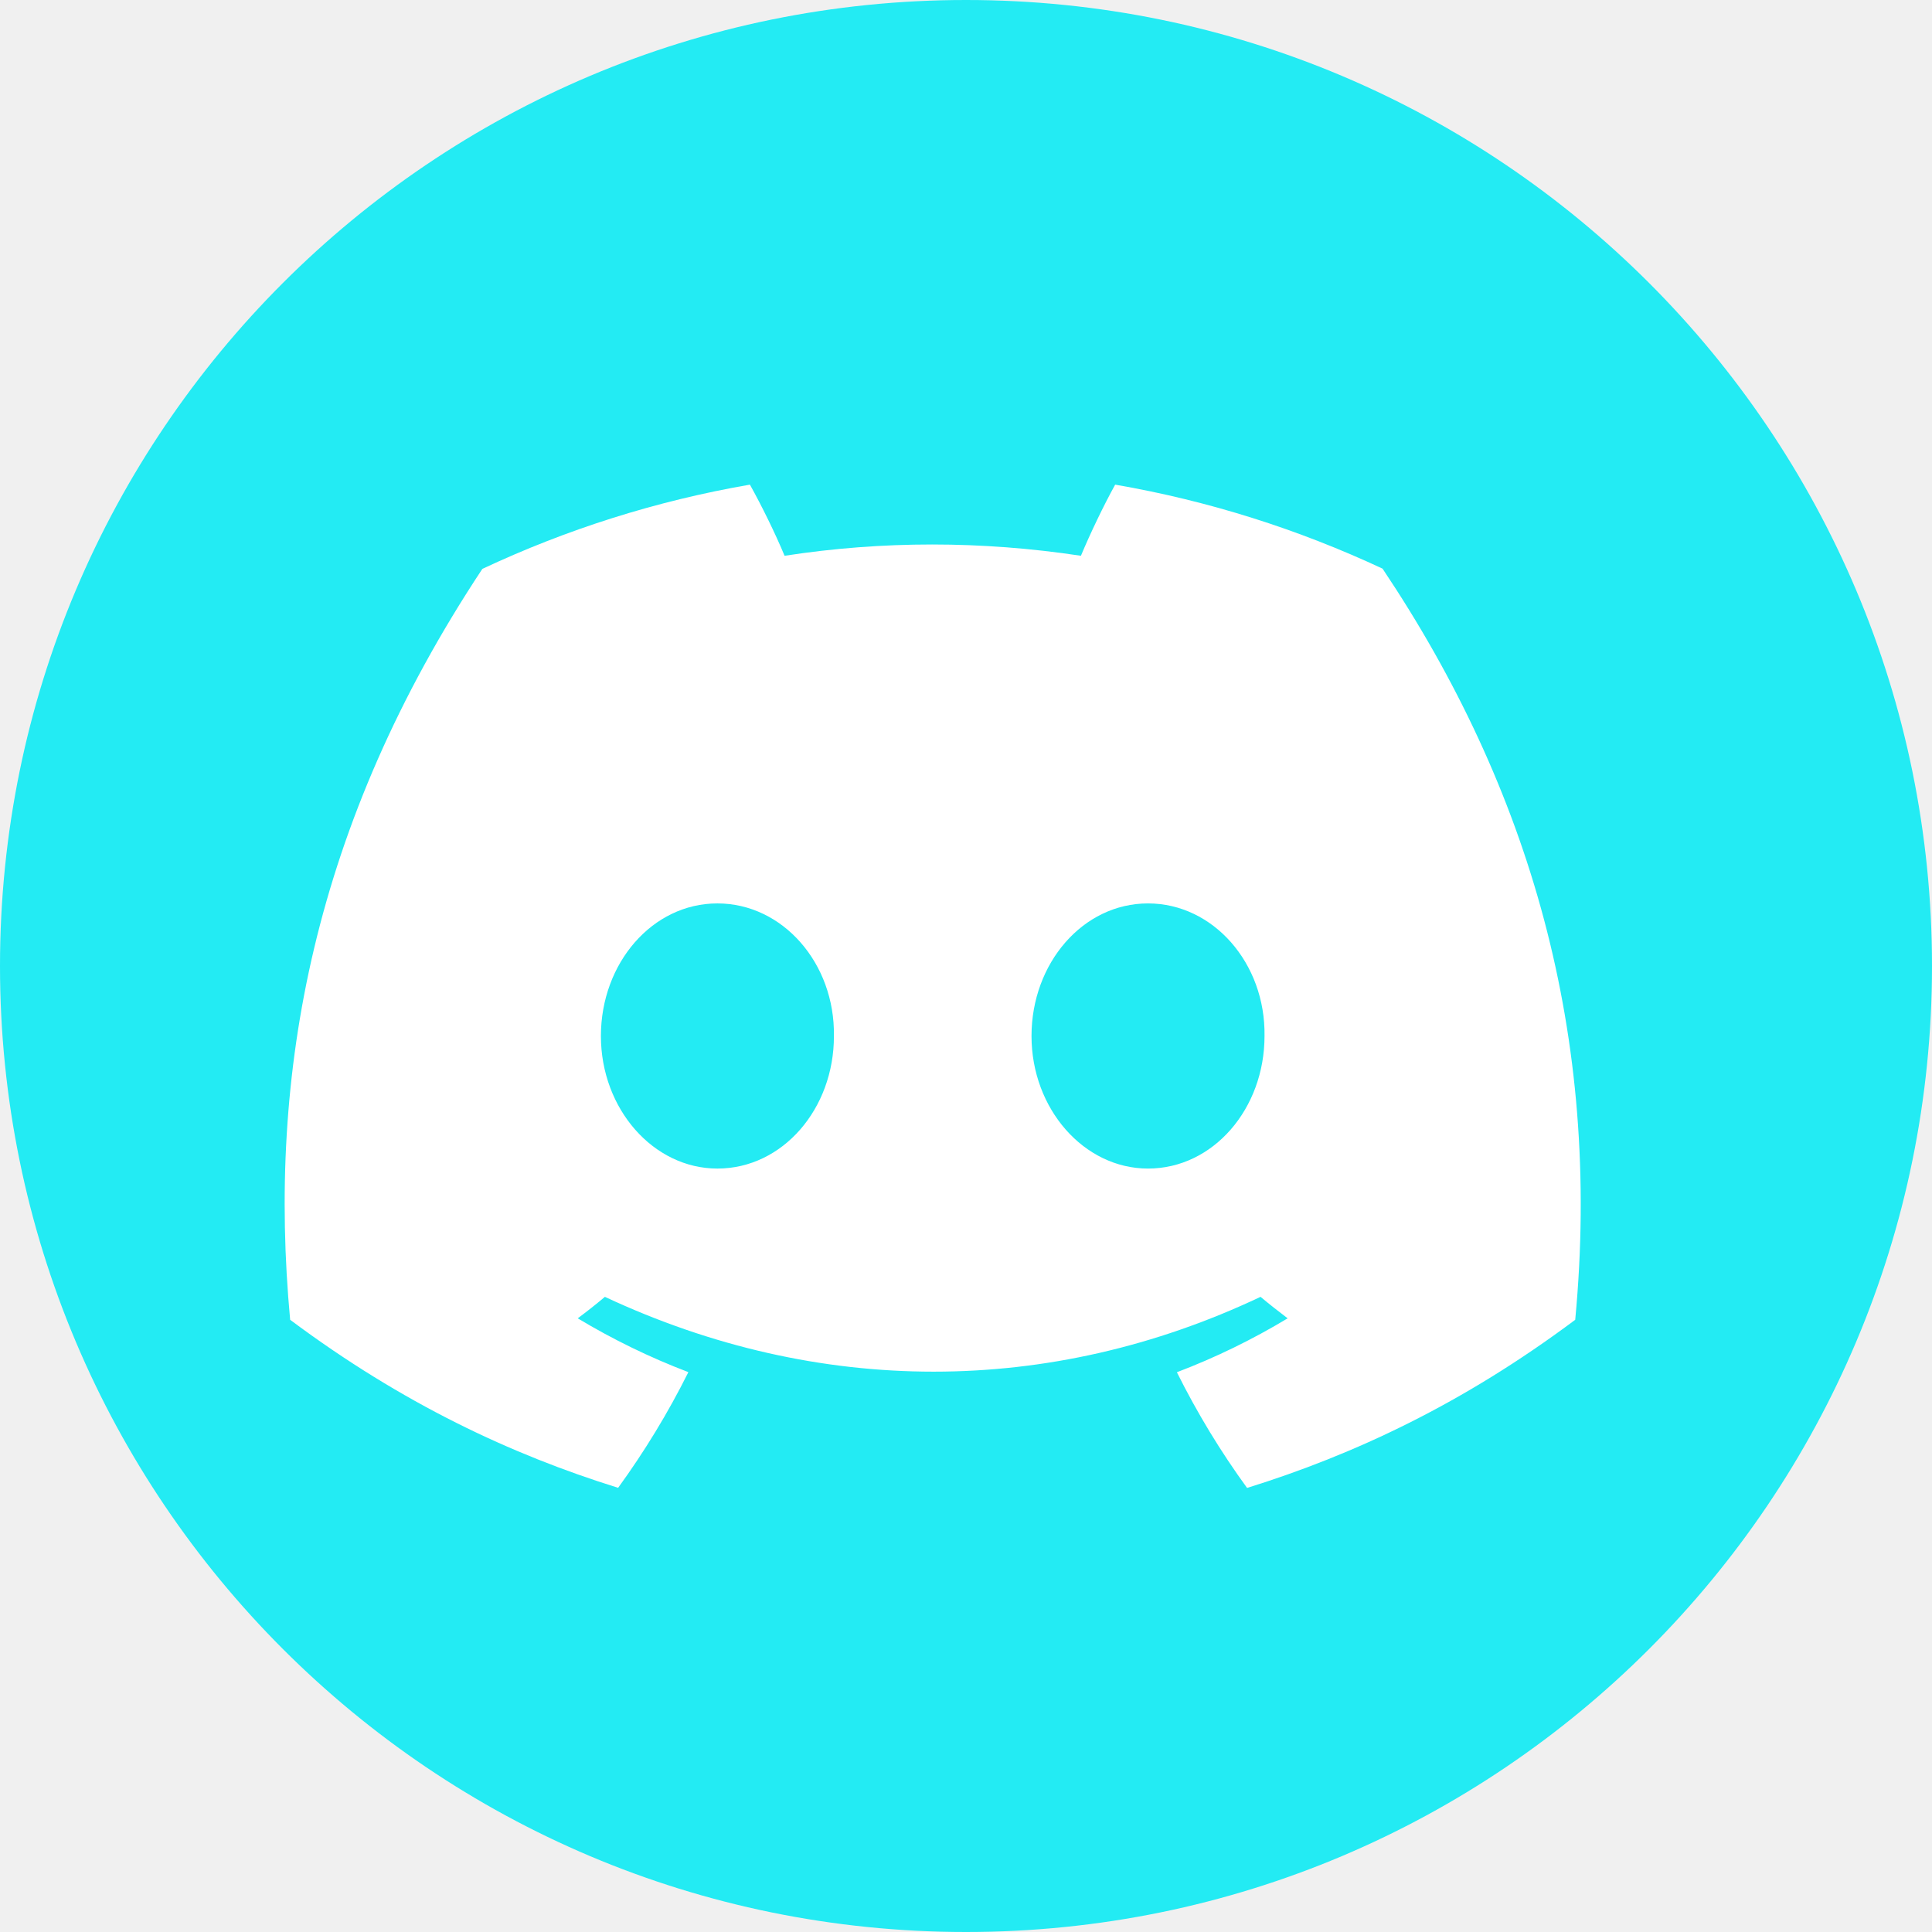
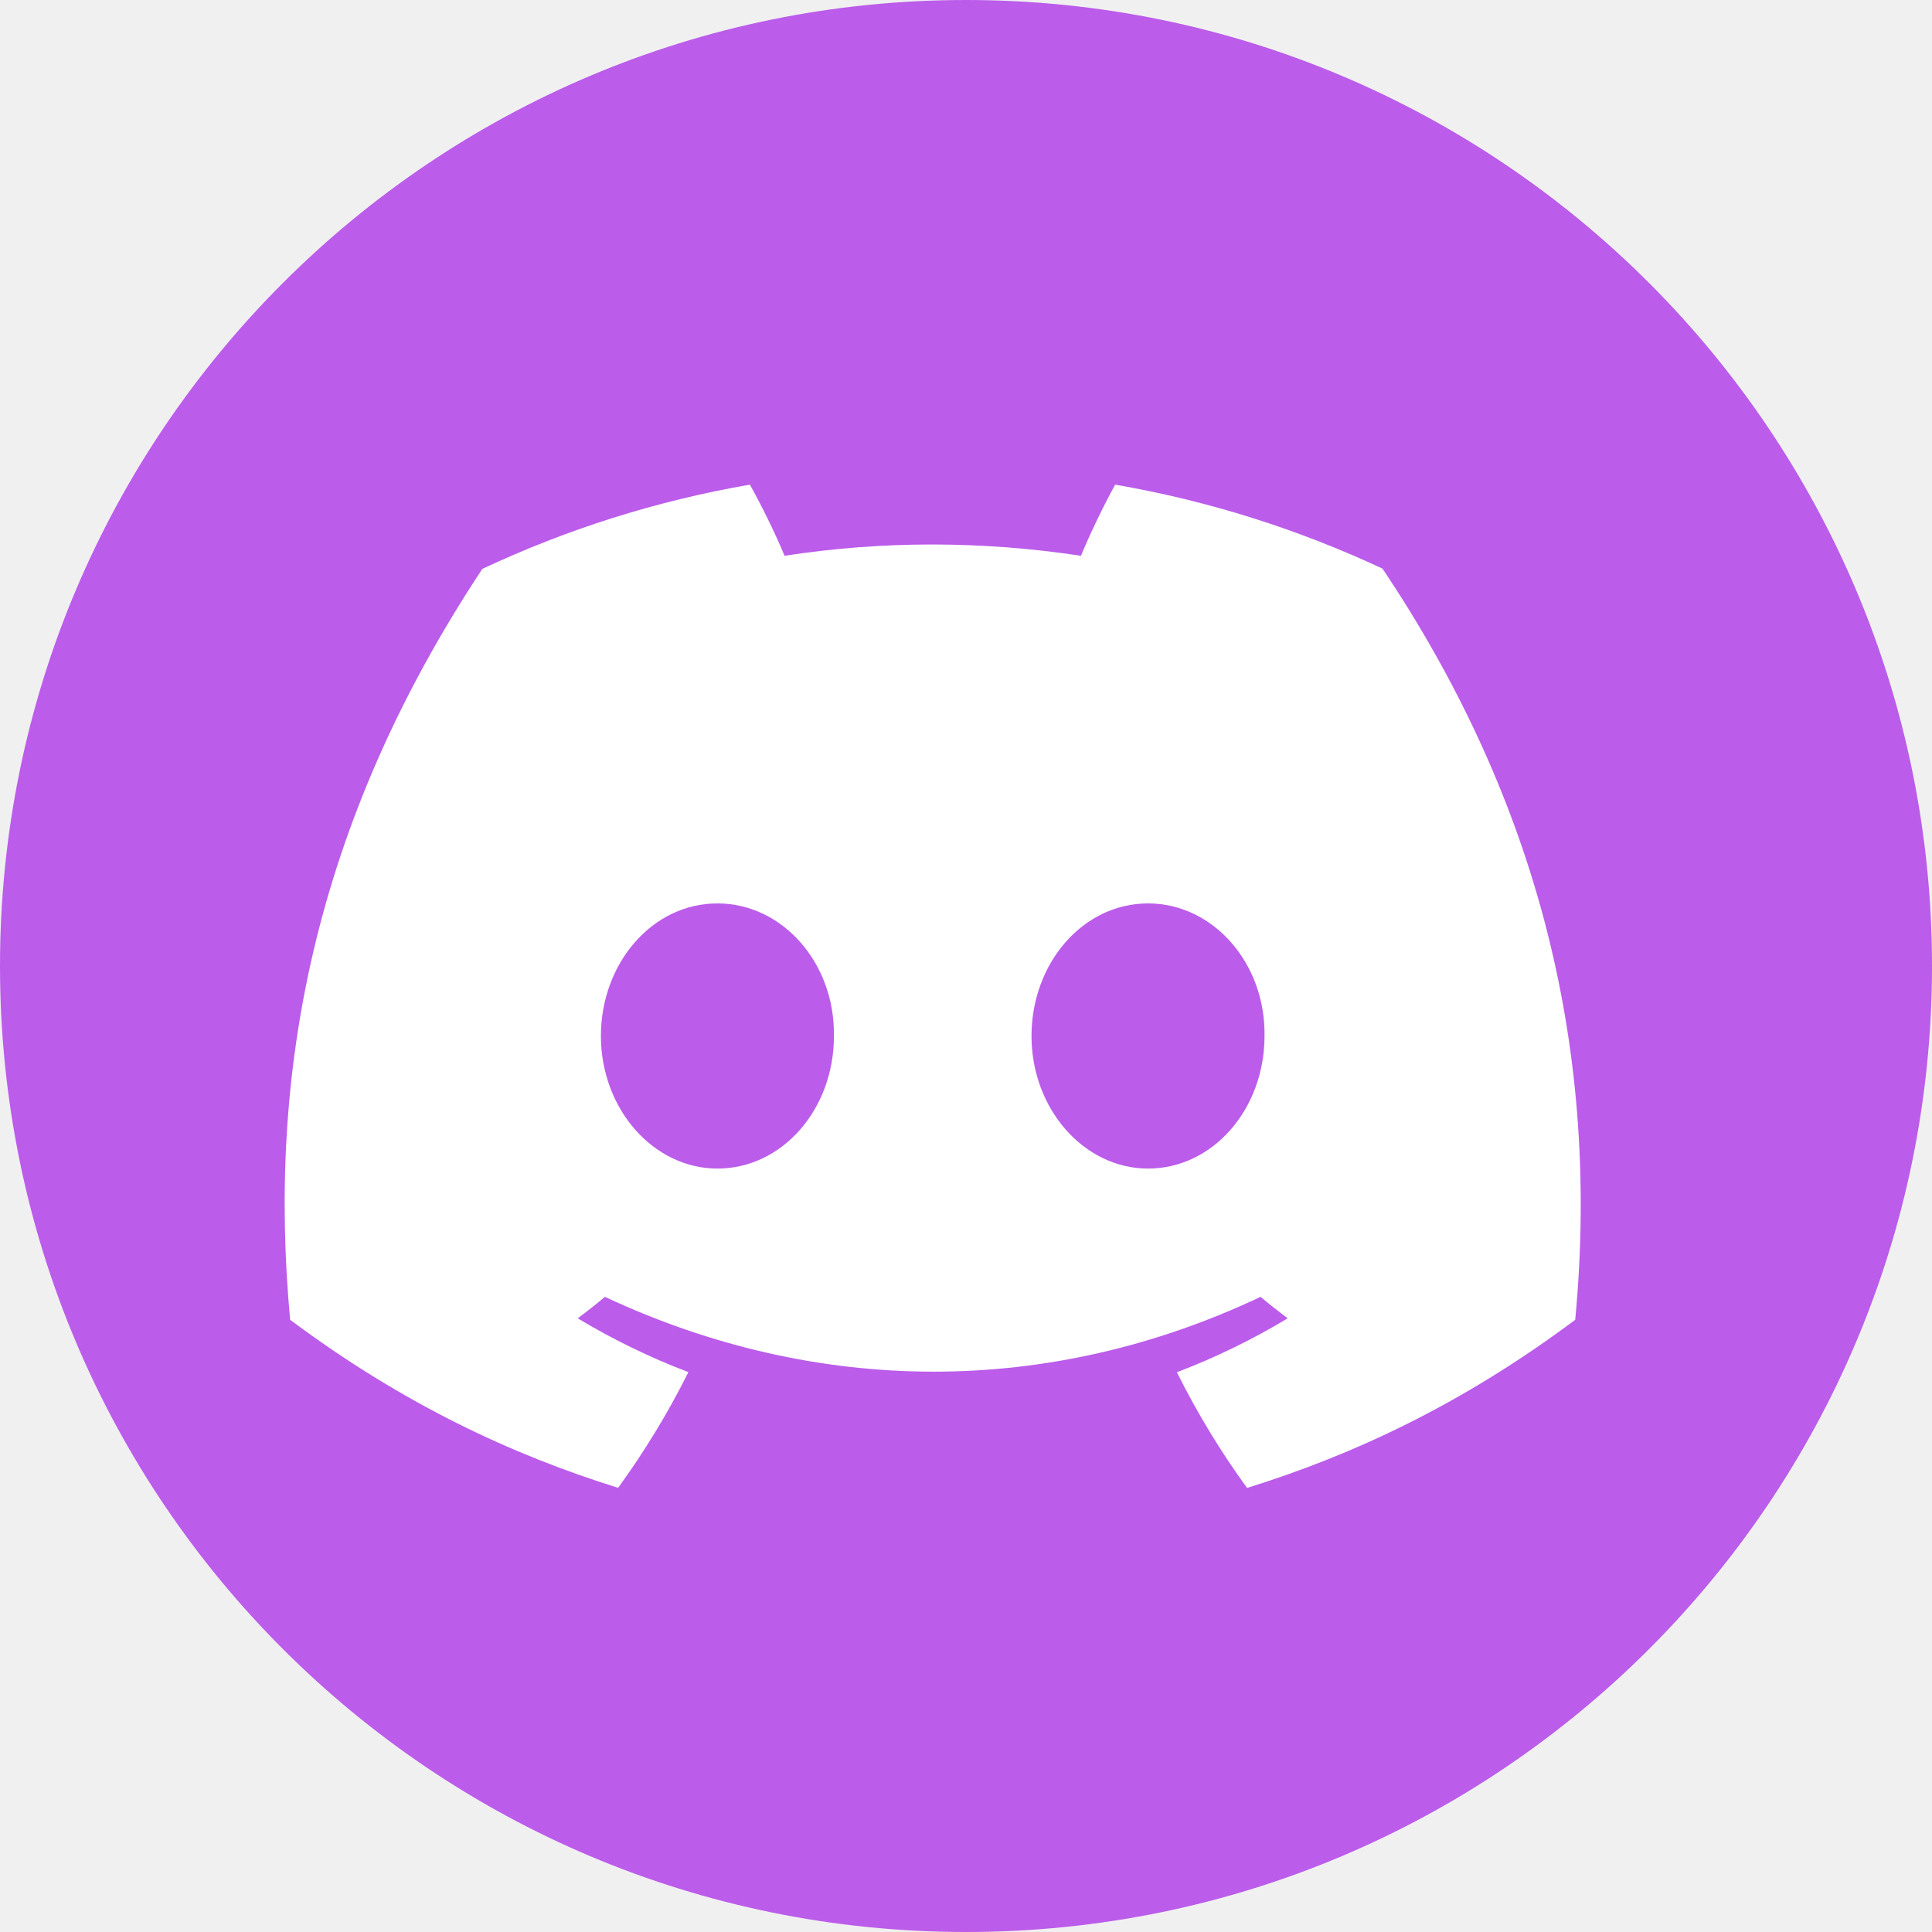
<svg xmlns="http://www.w3.org/2000/svg" width="33" height="33" viewBox="0 0 33 33" fill="none">
-   <rect width="33" height="33" rx="16.5" fill="#23ebf3" />
+   <rect width="33" height="33" rx="16.5" fill="#bb5cea" />
  <path d="M23.615 9.713C22.182 9.043 20.65 8.555 19.048 8.278C18.851 8.634 18.622 9.112 18.463 9.493C16.76 9.236 15.073 9.236 13.401 9.493C13.243 9.112 13.008 8.634 12.809 8.278C11.206 8.555 9.672 9.044 8.239 9.717C5.348 14.084 4.565 18.344 4.956 22.543C6.873 23.974 8.731 24.844 10.558 25.413C11.009 24.792 11.411 24.133 11.758 23.437C11.098 23.186 10.466 22.877 9.868 22.518C10.027 22.4 10.182 22.278 10.332 22.151C13.974 23.855 17.932 23.855 21.531 22.151C21.683 22.278 21.838 22.4 21.994 22.518C21.395 22.879 20.762 23.188 20.102 23.439C20.448 24.133 20.849 24.794 21.301 25.415C23.13 24.846 24.989 23.976 26.906 22.543C27.366 17.675 26.121 13.455 23.615 9.713ZM12.254 19.96C11.16 19.96 10.264 18.94 10.264 17.696C10.264 16.453 11.141 15.431 12.254 15.431C13.367 15.431 14.263 16.451 14.244 17.696C14.246 18.94 13.367 19.96 12.254 19.96ZM19.609 19.96C18.515 19.96 17.619 18.94 17.619 17.696C17.619 16.453 18.496 15.431 19.609 15.431C20.721 15.431 21.618 16.451 21.599 17.696C21.599 18.94 20.721 19.96 19.609 19.96Z" fill="white" />
</svg>
